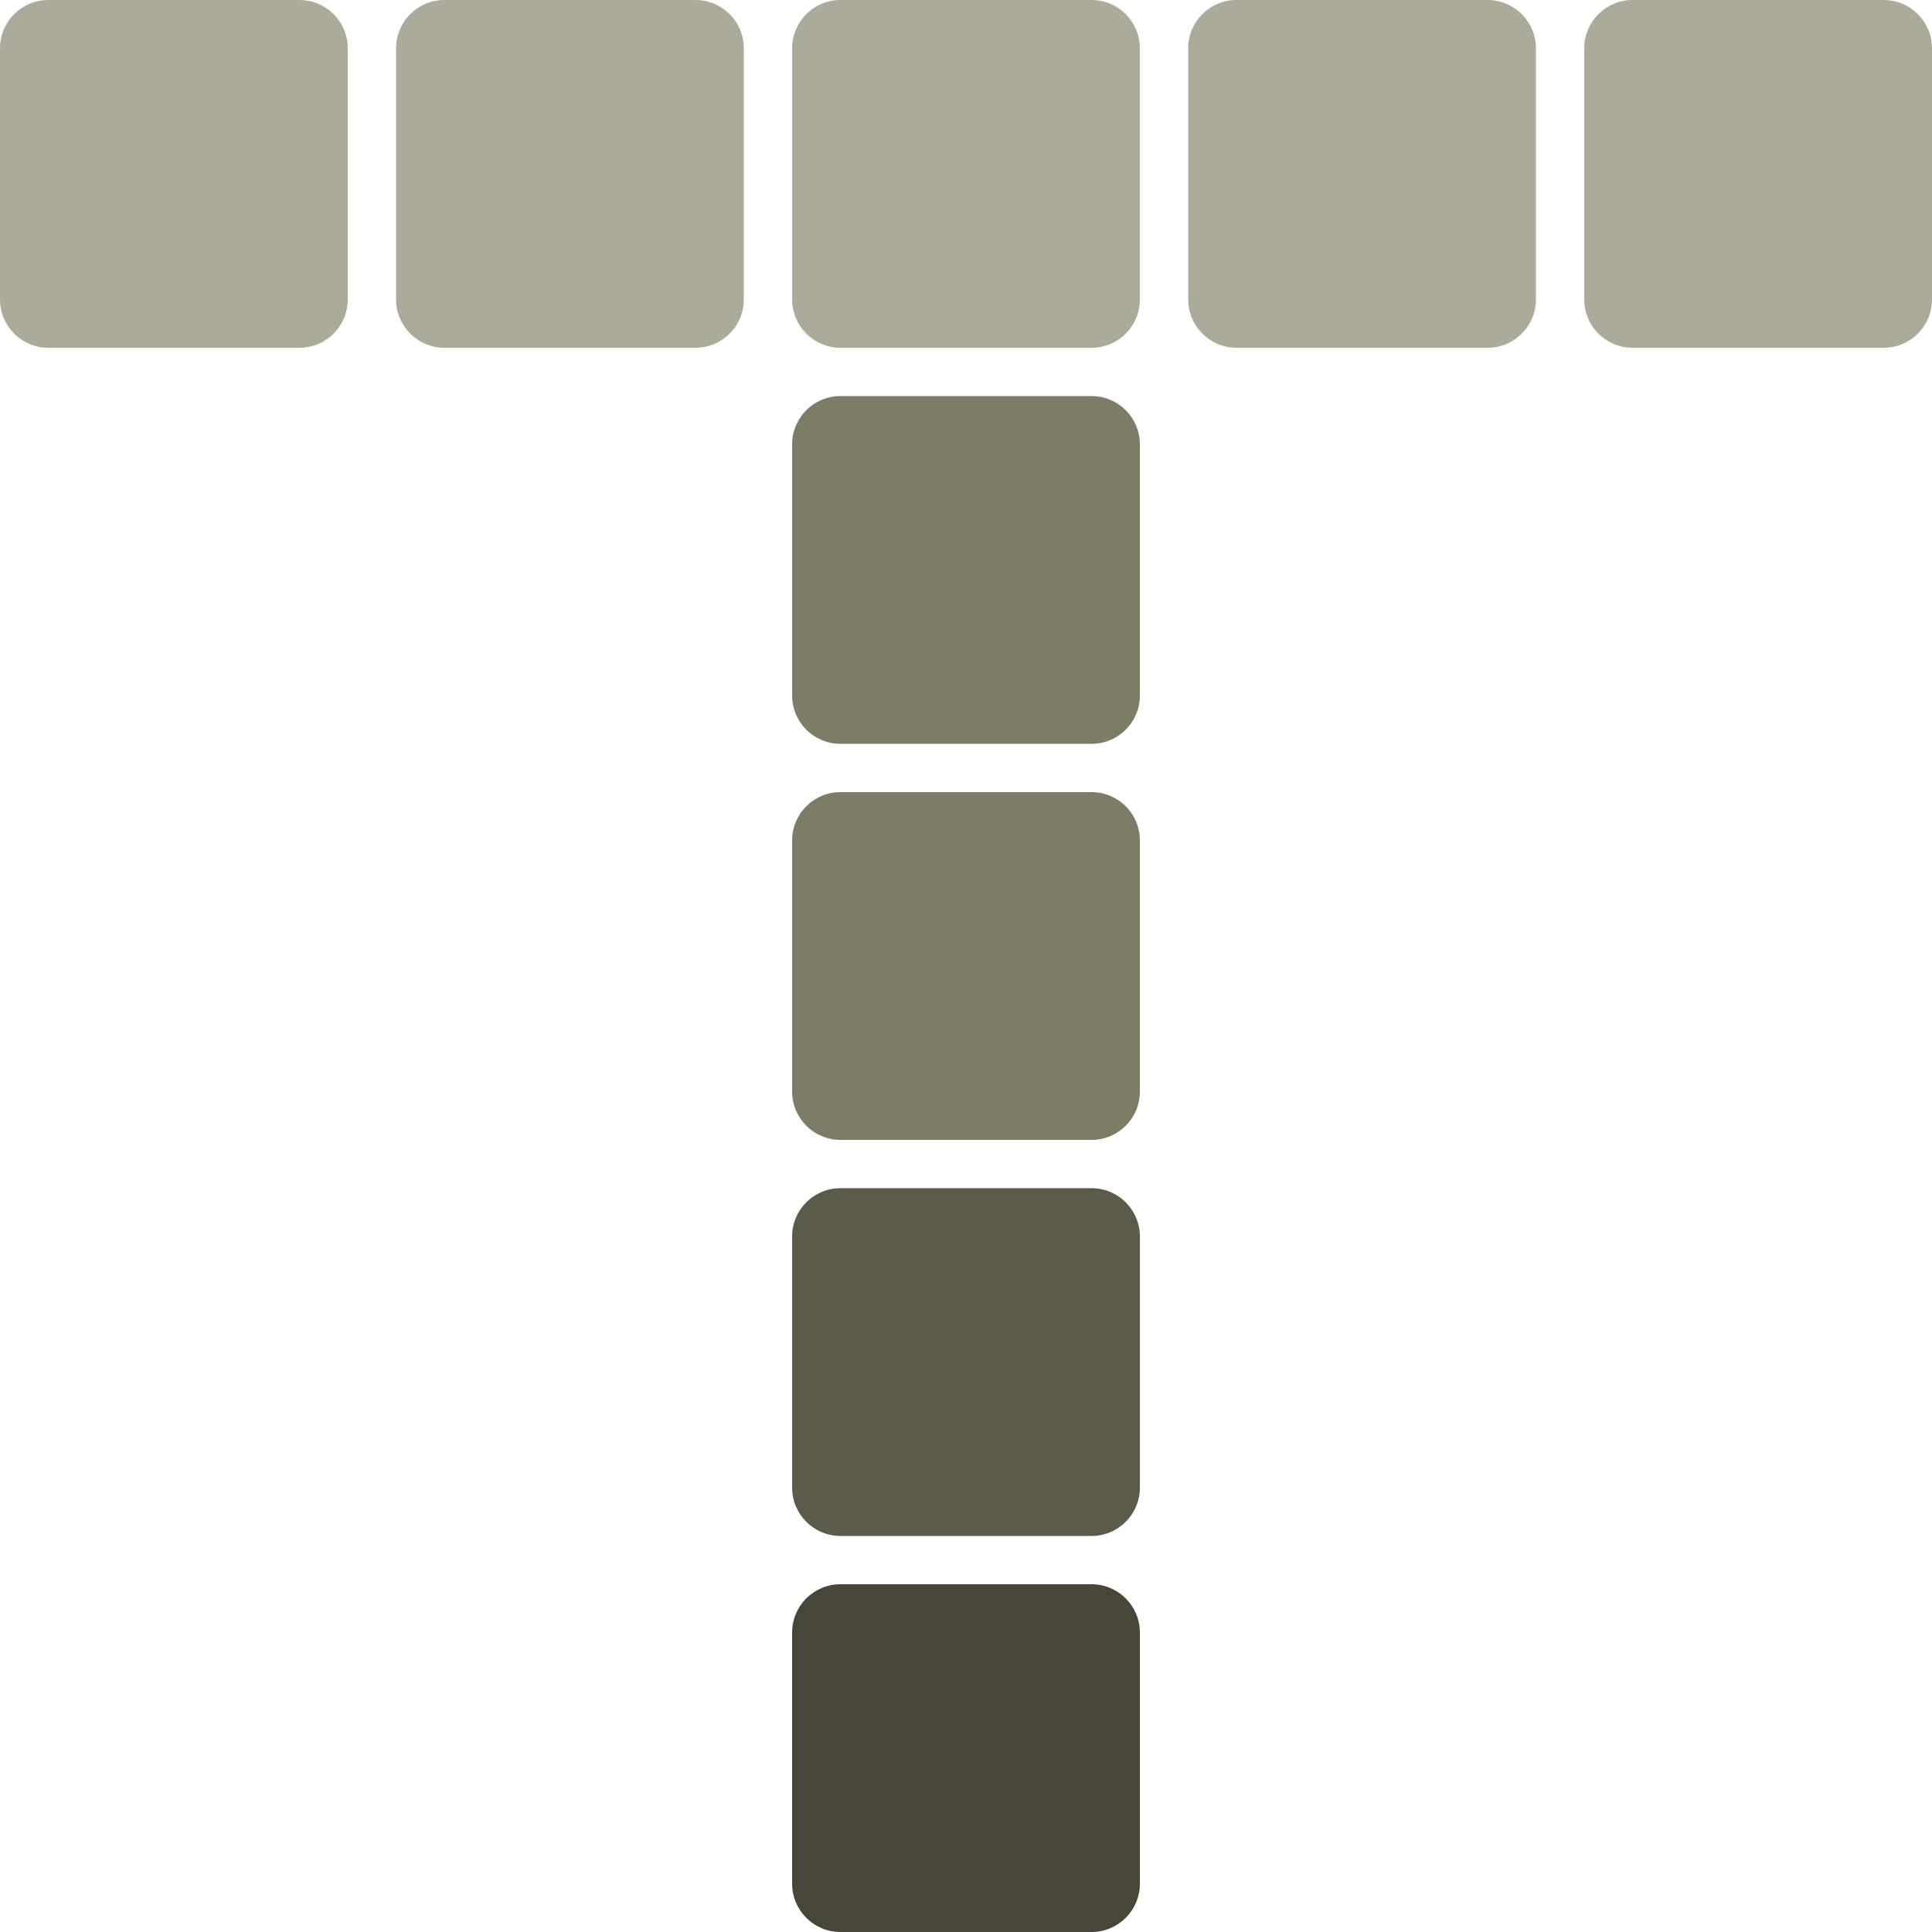
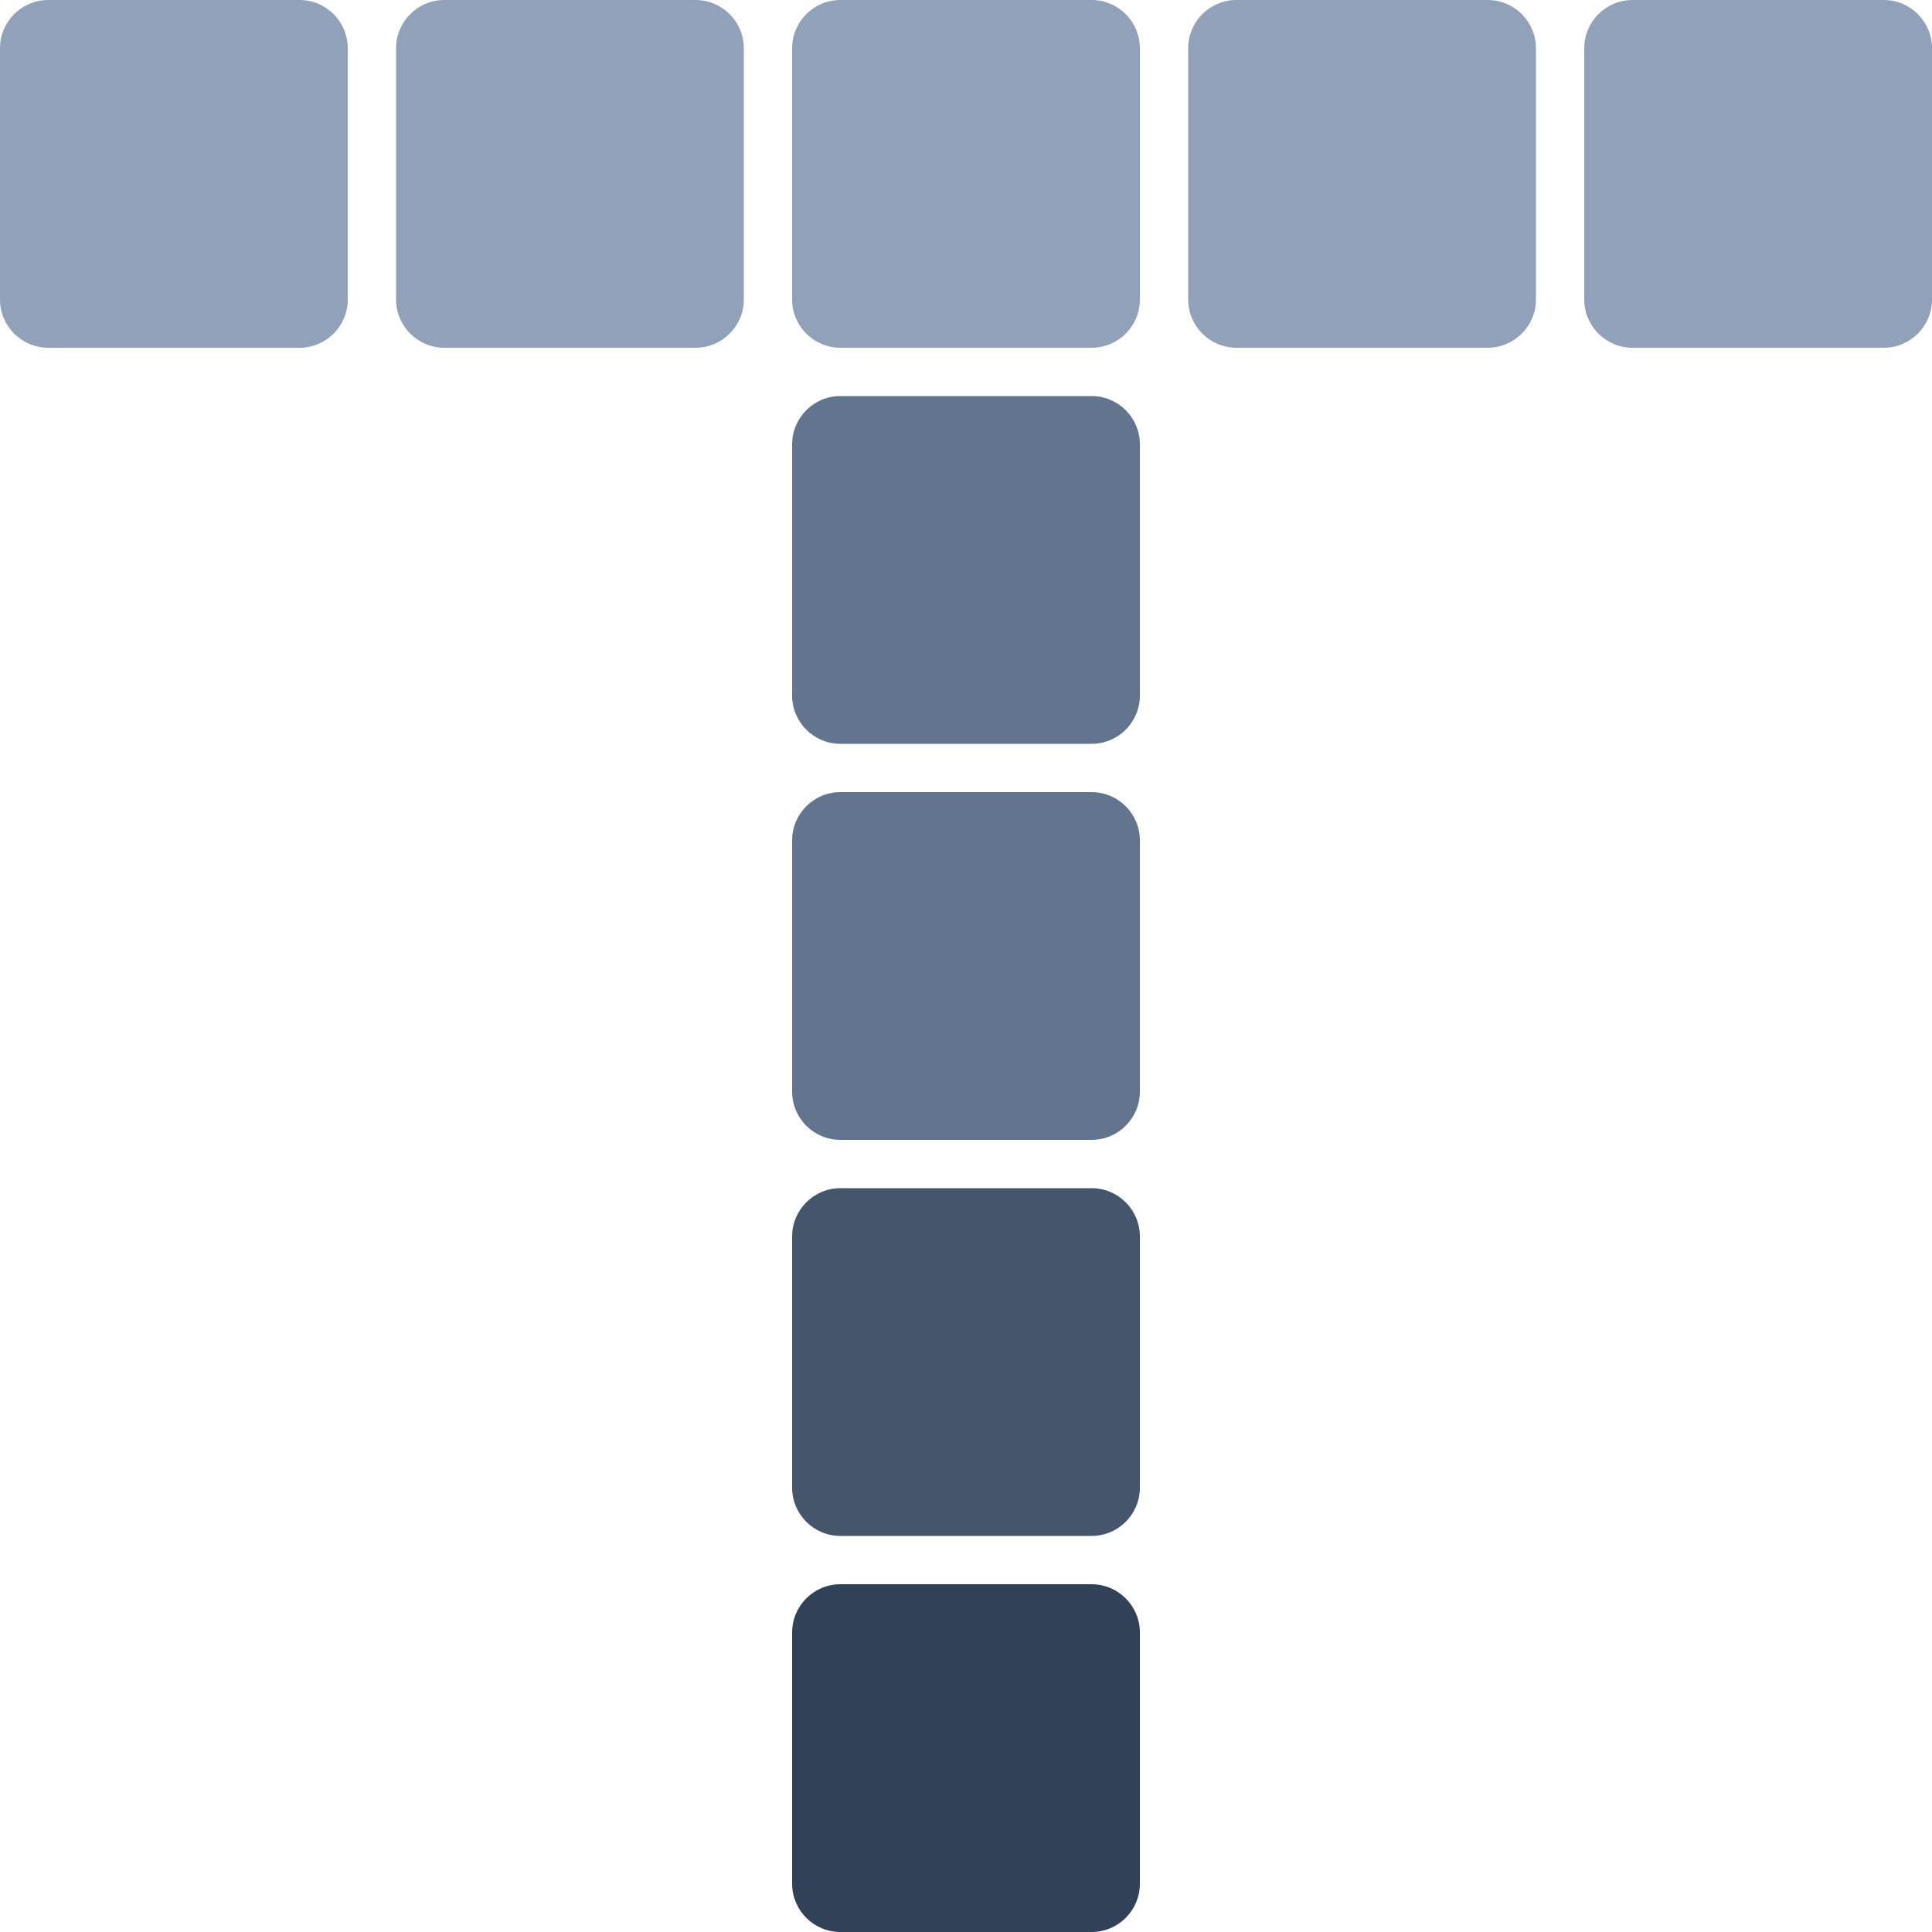
<svg xmlns="http://www.w3.org/2000/svg" viewBox="0 0 200 200">
-   <rect x="0" y="0" width="36" height="36" rx="5" fill="#abab9c" />
-   <rect x="41" y="0" width="36" height="36" rx="5" fill="#abab9c" />
-   <rect x="82" y="0" width="36" height="36" rx="5" fill="#abab9c" />
-   <rect x="123" y="0" width="36" height="36" rx="5" fill="#abab9c" />
-   <rect x="164" y="0" width="36" height="36" rx="5" fill="#abab9c" />
-   <rect x="82" y="41" width="36" height="36" rx="5" fill="#7c7c67" />
-   <rect x="82" y="82" width="36" height="36" rx="5" fill="#7c7c67" />
-   <rect x="82" y="123" width="36" height="36" rx="5" fill="#5b5b4b" />
-   <rect x="82" y="164" width="36" height="36" rx="5" fill="#474739" />
+   <rect x="0" y="0" width="36" height="36" rx="5" fill="#90a1b9" />
+   <rect x="41" y="0" width="36" height="36" rx="5" fill="#90a1b9" />
+   <rect x="82" y="0" width="36" height="36" rx="5" fill="#90a1b9" />
+   <rect x="123" y="0" width="36" height="36" rx="5" fill="#90a1b9" />
+   <rect x="164" y="0" width="36" height="36" rx="5" fill="#90a1b9" />
+   <rect x="82" y="41" width="36" height="36" rx="5" fill="#62748e" />
+   <rect x="82" y="82" width="36" height="36" rx="5" fill="#62748e" />
+   <rect x="82" y="123" width="36" height="36" rx="5" fill="#45556c" />
+   <rect x="82" y="164" width="36" height="36" rx="5" fill="#314158" />
</svg>
